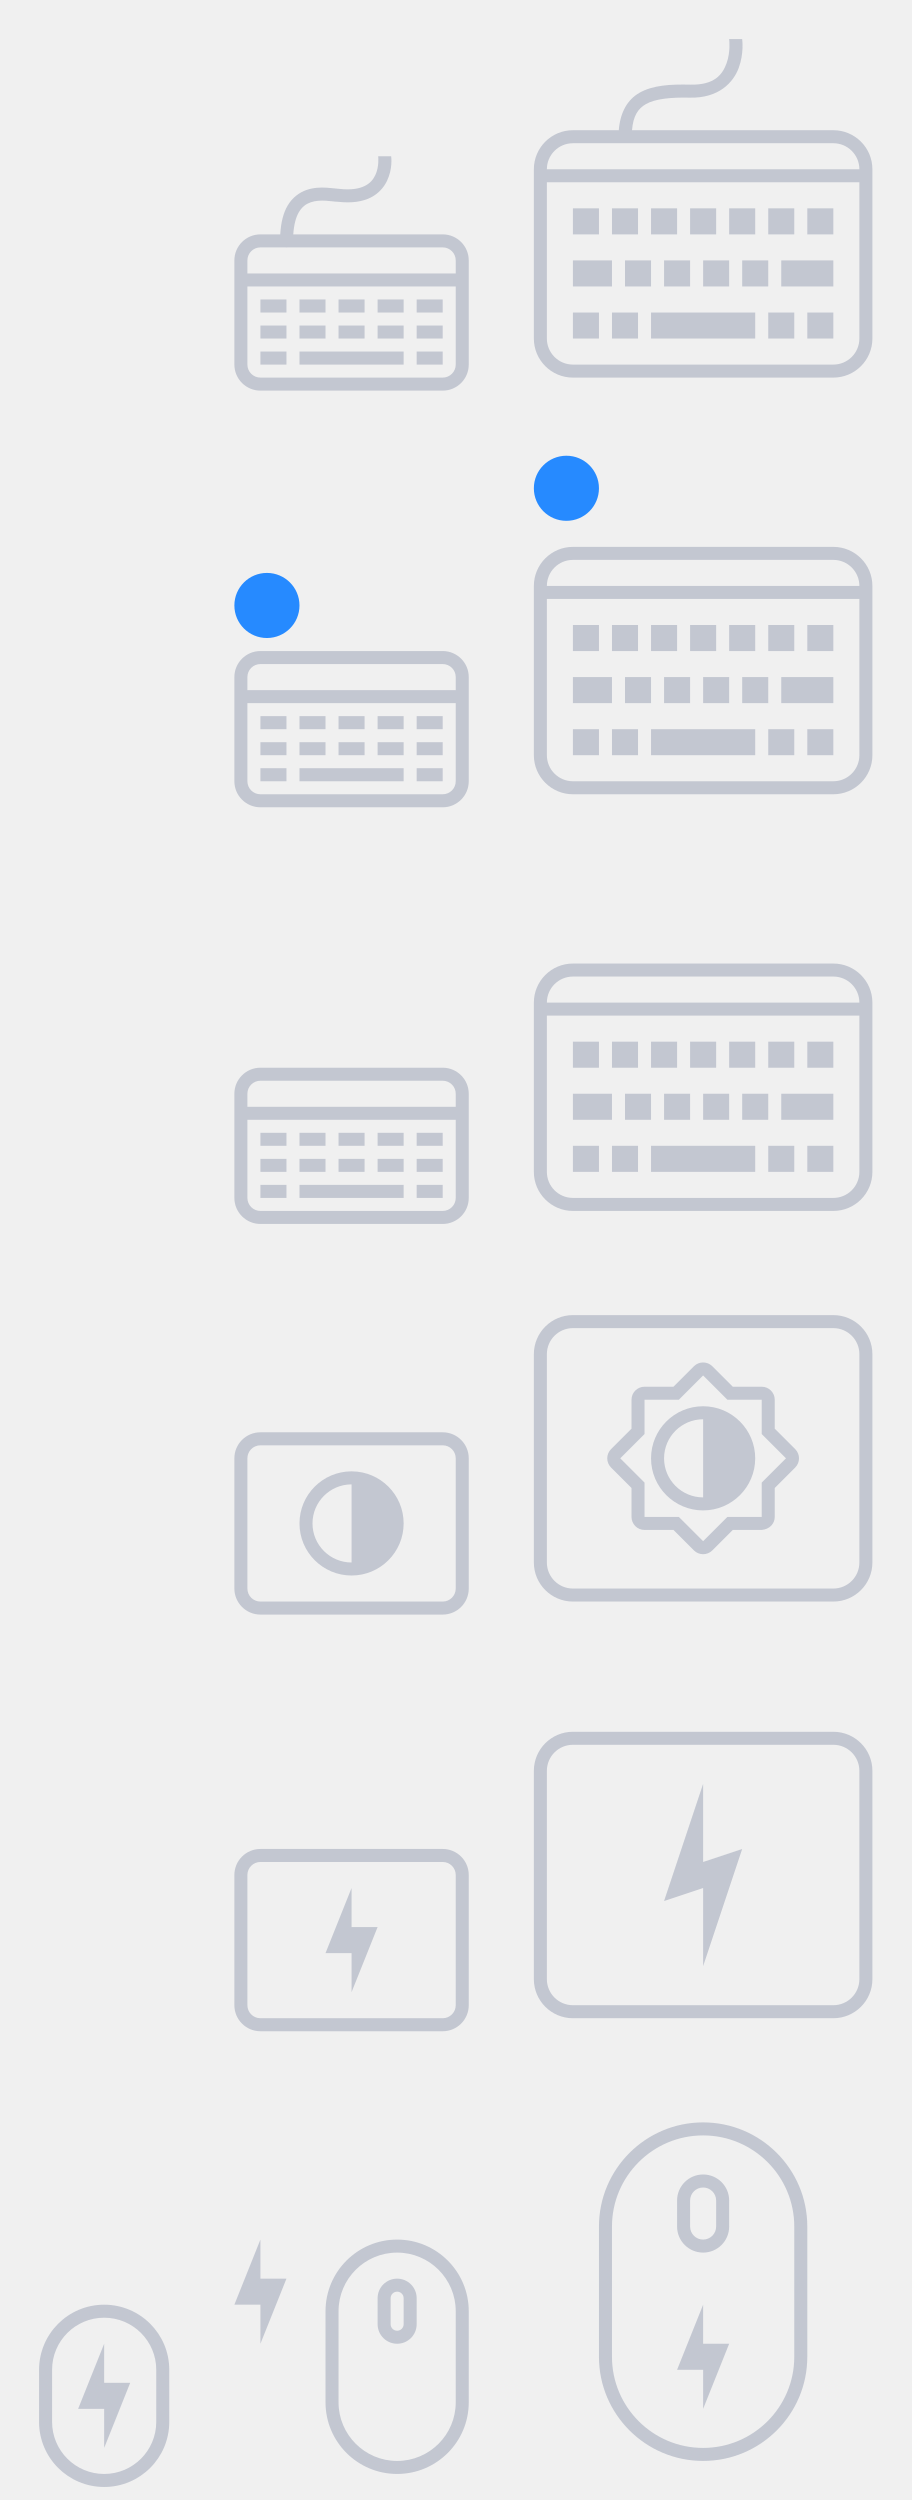
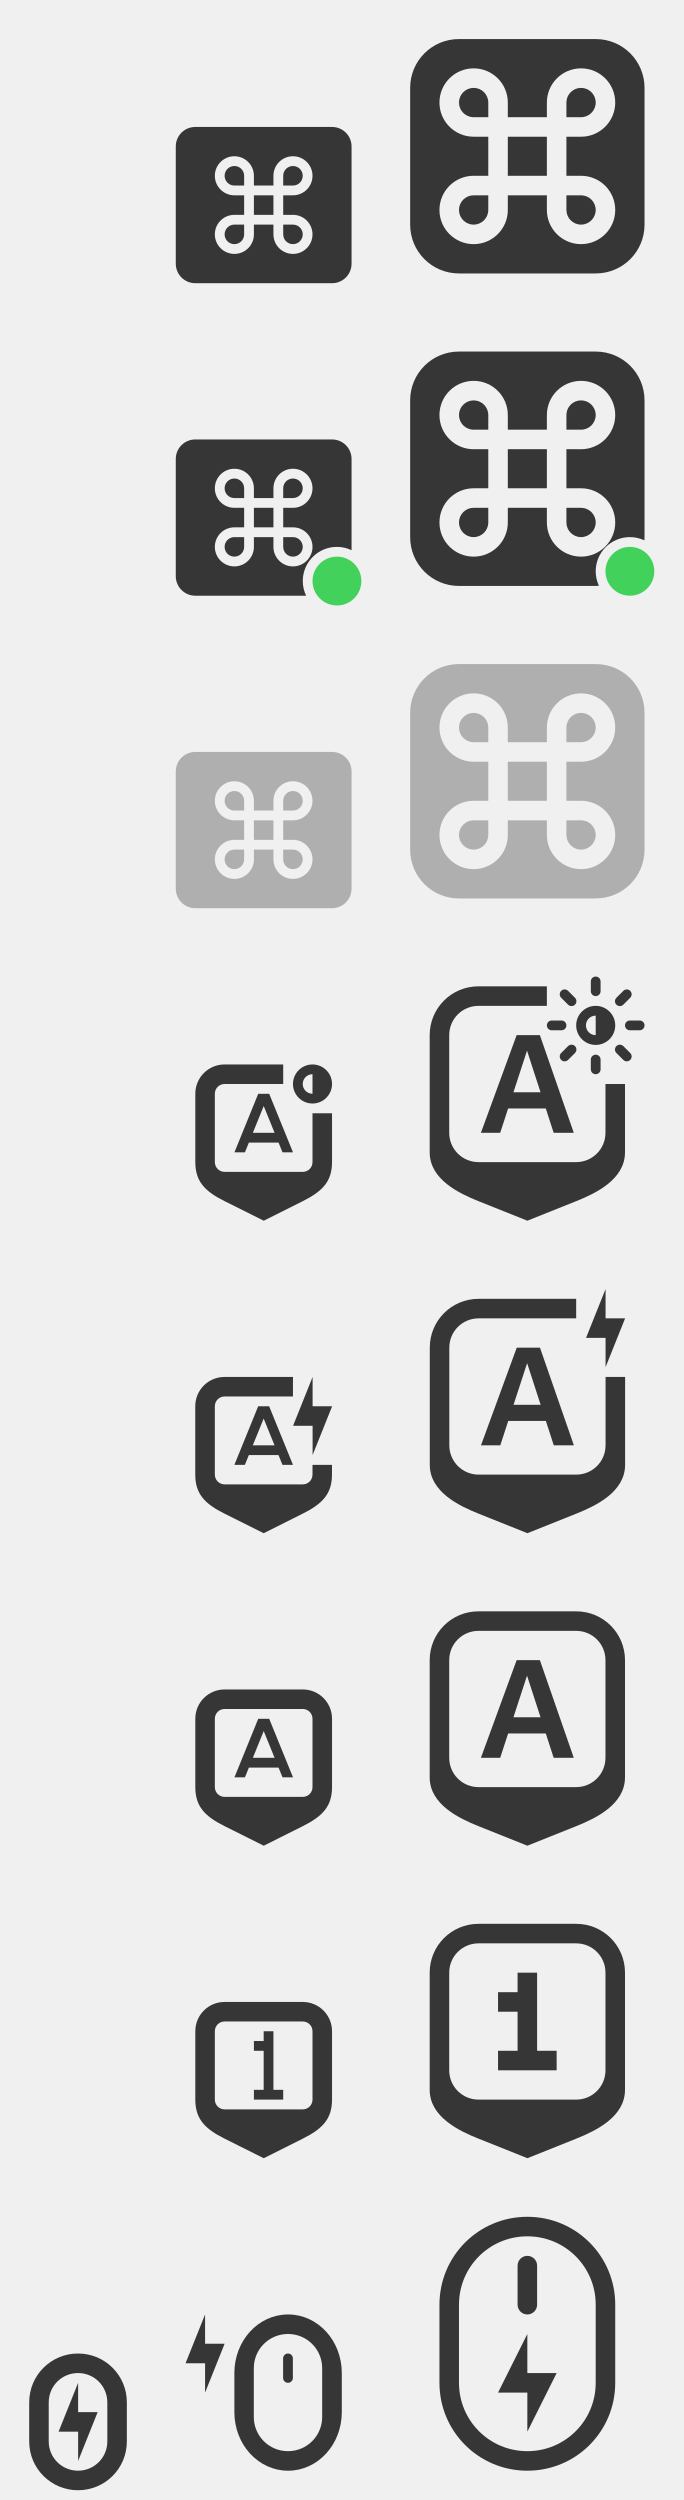
- <svg xmlns="http://www.w3.org/2000/svg" width="70" height="192" id="svg3869" version="1.1" viewBox="0 0 70 192">
-   <defs id="defs3871">
-     <style type="text/css" id="current-color-scheme">
-       .ColorScheme-Text {
-         color:#31363b;
+ <svg xmlns="http://www.w3.org/2000/svg" xmlns:xlink="http://www.w3.org/1999/xlink" width="70" height="256" version="1.1" viewBox="0 0 70 256" id="svg99">
+   <defs id="defs3">
+     <style id="current-color-scheme" type="text/css">.ColorScheme-Text {
+         color:#363636;
      }
      .ColorScheme-Background {
-         color:#eff0f1;
+         color:#efefef;
      }
      .ColorScheme-Highlight {
        color:#3daee9;
      }
      .ColorScheme-ViewText {
-         color:#31363b;
+         color:#363636;
      }
      .ColorScheme-ViewBackground {
        color:#fcfcfc;
      }
      .ColorScheme-ViewHover {
        color:#93cee9;
      }
      .ColorScheme-ViewFocus{
        color:#3daee9;
      }
      .ColorScheme-ButtonText {
-         color:#31363b;
+         color:#363636;
      }
      .ColorScheme-ButtonBackground {
-         color:#eff0f1;
+         color:#ffffff;
      }
      .ColorScheme-ButtonHover {
        color:#93cee9;
      }
      .ColorScheme-ButtonFocus{
        color:#3daee9;
-       }
-       </style>
+       }</style>
  </defs>
-   <g style="clip-rule:evenodd;fill-rule:evenodd;stroke-linejoin:round;stroke-miterlimit:1.414" id="input-keyboard-virtual-on" transform="translate(38,32.00001)">
-     <g id="g824">
-       <path d="M 26,29 H 6 C 4.344,29 3,27.656 3,26 V 13 c 0,-1.656 1.344,-3 3,-3 h 20 c 1.656,0 3,1.344 3,3 v 13 c 0,1.656 -1.344,3 -3,3 z M 28,14 H 4 v 12 c 0,1.104 0.896,2 2,2 h 20 c 1.104,0 2,-0.896 2,-2 z M 8,24 v 2 H 6 v -2 z m 3,0 v 2 H 9 v -2 z m 12,0 v 2 h -2 v -2 z m 3,0 v 2 h -2 v -2 z m -6,0 v 2 h -8 v -2 z m -8,-4 v 2 h -2 v -2 z m 3,0 v 2 h -2 v -2 z m 6,0 v 2 h -2 v -2 z m -3,0 v 2 h -2 v -2 z m -9,0 v 2 H 6 v -2 z m 17,0 v 2 H 22 V 20 Z M 11,16 v 2 H 9 v -2 z m 3,0 v 2 h -2 v -2 z m 3,0 v 2 h -2 v -2 z m 3,0 v 2 h -2 v -2 z m 3,0 v 2 h -2 v -2 z m 3,0 v 2 H 24 V 16 Z M 8,16 v 2 H 6 V 16 Z M 26,11 H 6 c -1.104,0 -2,0.896 -2,2 h 24 c 0,-1.104 -0.896,-2 -2,-2 z" id="path2" style="fill:#C3C7D1;fill-opacity:1" />
-       <circle cx="5.5" cy="5.5" r="2.5" style="fill:#268aff;fill-opacity:1" id="circle4" />
+   <use id="fcitx-vk-inactive" transform="translate(104,-6)" width="100%" height="100%" opacity=".5" xlink:href="#fcitx-kbd" />
+   <g id="22-22-input-keyboard" transform="translate(6,2)">
+     <path class="ColorScheme-Text" d="m 14,11 c -1.108,0 -2,0.892 -2,2 v 12 c 0,1.108 0.892,2 2,2 h 14 c 1.108,0 2,-0.892 2,-2 V 13 c 0,-1.108 -0.892,-2 -2,-2 z m 4,3 c 1.105,0 2,0.895 2,2 v 1 h 2 v -1 c 0,-1.105 0.895,-2 2,-2 1.105,0 2,0.895 2,2 0,1.105 -0.895,2 -2,2 h -1 v 2 h 1 c 1.105,2.5e-4 2,0.895 2,2 0,1.105 -0.895,2 -2,2 -1.105,0 -2,-0.895 -2,-2 v -1 h -2 v 1 c 0,1.105 -0.895,2 -2,2 -1.105,0 -2,-0.895 -2,-2 0,-1.105 0.895,-2 2,-2 h 1 v -2 h -1 c -1.105,0 -2,-0.895 -2,-2 0,-1.105 0.895,-2 2,-2 z m 0,1 c -0.552,0 -1,0.448 -1,1 0,0.552 0.448,1 1,1 h 1 v -1 c 0,-0.552 -0.448,-1 -1,-1 z m 6,0 c -0.552,0 -1,0.448 -1,1 v 1 h 1 c 0.552,0 1,-0.448 1,-1 0,-0.552 -0.448,-1 -1,-1 z m -4,3 v 2 h 2 v -2 z m -2,3 c -0.552,0 -1,0.448 -1,1 0,0.552 0.448,1 1,1 0.552,0 1,-0.448 1,-1 v -1 z m 5,0 v 1 c 0,0.552 0.448,1 1,1 0.552,0 1,-0.448 1,-1 0,-0.552 -0.448,-1 -1,-1 z" fill="currentColor" id="path65" />
+     <path d="M 10,8 H 32 V 30 H 10 Z" fill="none" id="path67" />
+   </g>
+   <g id="22-22-input-keyboard-virtual-on" transform="translate(5,3)">
+     <path class="ColorScheme-Text" d="m 15,42 c -1.108,0 -2,0.892 -2,2 v 12 c 0,1.108 0.892,2 2,2 h 11.346 a 3.5,3.5 0 0 1 -0.342,-1.5 3.5,3.5 0 0 1 3.5,-3.5 3.5,3.5 0 0 1 1.496,0.34 v -9.34 c 0,-1.108 -0.892,-2 -2,-2 z m 4,3 c 1.105,0 2,0.895 2,2 v 1 h 2 v -1 c 0,-1.105 0.895,-2 2,-2 1.105,0 2,0.895 2,2 0,1.105 -0.895,2 -2,2 h -1 v 2 h 1 c 1.105,2.5e-4 2,0.895 2,2 0,1.105 -0.895,2 -2,2 -1.105,0 -2,-0.895 -2,-2 v -1 h -2 v 1 c 0,1.105 -0.895,2 -2,2 -1.105,0 -2,-0.895 -2,-2 0,-1.105 0.895,-2 2,-2 h 1 v -2 h -1 c -1.105,0 -2,-0.895 -2,-2 0,-1.105 0.895,-2 2,-2 z m 0,1 c -0.552,0 -1,0.448 -1,1 0,0.552 0.448,1 1,1 h 1 v -1 c 0,-0.552 -0.448,-1 -1,-1 z m 6,0 c -0.552,0 -1,0.448 -1,1 v 1 h 1 c 0.552,0 1,-0.448 1,-1 0,-0.552 -0.448,-1 -1,-1 z m -4,3 v 2 h 2 v -2 z m -2,3 c -0.552,0 -1,0.448 -1,1 0,0.552 0.448,1 1,1 0.552,0 1,-0.448 1,-1 v -1 z m 5,0 v 1 c 0,0.552 0.448,1 1,1 0.552,0 1,-0.448 1,-1 0,-0.552 -0.448,-1 -1,-1 z" fill="currentColor" id="path70" />
+     <path d="M 11,39 H 33 V 61 H 11 Z" fill="none" id="path72" />
+     <path class="ColorScheme-PositiveText" d="m 29.503,54 a 2.5,2.5 0 0 0 -2.5,2.5 2.5,2.5 0 0 0 2.5,2.5 2.5,2.5 0 0 0 2.5,-2.5 2.5,2.5 0 0 0 -2.5,-2.5 z" fill="#42d15b" id="path74" />
+   </g>
+   <g id="22-22-input-keyboard-virtual-off" transform="translate(6,66)">
+     <path class="ColorScheme-Text" d="m 14,11 c -1.108,0 -2,0.892 -2,2 v 12 c 0,1.108 0.892,2 2,2 h 14 c 1.108,0 2,-0.892 2,-2 V 13 c 0,-1.108 -0.892,-2 -2,-2 z m 4,3 c 1.105,0 2,0.895 2,2 v 1 h 2 v -1 c 0,-1.105 0.895,-2 2,-2 1.105,0 2,0.895 2,2 0,1.105 -0.895,2 -2,2 h -1 v 2 h 1 c 1.105,2.5e-4 2,0.895 2,2 0,1.105 -0.895,2 -2,2 -1.105,0 -2,-0.895 -2,-2 v -1 h -2 v 1 c 0,1.105 -0.895,2 -2,2 -1.105,0 -2,-0.895 -2,-2 0,-1.105 0.895,-2 2,-2 h 1 v -2 h -1 c -1.105,0 -2,-0.895 -2,-2 0,-1.105 0.895,-2 2,-2 z m 0,1 c -0.552,0 -1,0.448 -1,1 0,0.552 0.448,1 1,1 h 1 v -1 c 0,-0.552 -0.448,-1 -1,-1 z m 6,0 c -0.552,0 -1,0.448 -1,1 v 1 h 1 c 0.552,0 1,-0.448 1,-1 0,-0.552 -0.448,-1 -1,-1 z m -4,3 v 2 h 2 v -2 z m -2,3 c -0.552,0 -1,0.448 -1,1 0,0.552 0.448,1 1,1 0.552,0 1,-0.448 1,-1 v -1 z m 5,0 v 1 c 0,0.552 0.448,1 1,1 0.552,0 1,-0.448 1,-1 0,-0.552 -0.448,-1 -1,-1 z" fill="currentColor" opacity="0.35" id="path77" />
+     <path d="M 10,8 H 32 V 30 H 10 Z" fill="none" id="path79" />
+   </g>
+   <g id="input-keyboard-virtual-on" transform="translate(1,-2)">
+     <rect x="37" y="34" width="32" height="32" fill="none" id="rect82" />
+     <path class="ColorScheme-Text" fill="currentColor" d="m 46,38 c -2.77,0 -5,2.23 -5,5 v 14 c 0,2.77 2.23,5 5,5 h 14 c 0.112,0 0.22,-0.009 0.33,-0.016 C 60.113,61.52 60,61.013 60,60.5 c 0,-1.933 1.567,-3.5 3.5,-3.5 0.513,-9.1e-5 1.02,0.113 1.484,0.33 0.007,-0.11 0.016,-0.218 0.016,-0.33 v -14 c 0,-2.77 -2.23,-5 -5,-5 h -14 z m 1.5,3 A 3.5,3.5 0 0 1 51,44.5 V 46 h 4 V 44.5 A 3.5,3.5 0 0 1 58.5,41 3.5,3.5 0 0 1 62,44.5 3.5,3.5 0 0 1 58.5,48 H 57 v 4 h 1.5 A 3.5,3.5 0 0 1 62,55.5 3.5,3.5 0 0 1 58.5,59 3.5,3.5 0 0 1 55,55.5 V 54 h -4 v 1.5 A 3.5,3.5 0 0 1 47.5,59 3.5,3.5 0 0 1 44,55.5 3.5,3.5 0 0 1 47.5,52 H 49 V 48 H 47.5 A 3.5,3.5 0 0 1 44,44.5 3.5,3.5 0 0 1 47.5,41 Z m 0,2 A 1.5,1.5 0 0 0 46,44.5 1.5,1.5 0 0 0 47.5,46 H 49 V 44.5 A 1.5,1.5 0 0 0 47.5,43 Z m 11,0 A 1.5,1.5 0 0 0 57,44.5 V 46 h 1.5 A 1.5,1.5 0 0 0 60,44.5 1.5,1.5 0 0 0 58.5,43 Z M 51,48 v 4 h 4 v -4 z m -3.5,6 A 1.5,1.5 0 0 0 46,55.5 1.5,1.5 0 0 0 47.5,57 1.5,1.5 0 0 0 49,55.5 V 54 Z m 9.5,0 v 1.5 A 1.5,1.5 0 0 0 58.5,57 1.5,1.5 0 0 0 60,55.5 1.5,1.5 0 0 0 58.5,54 Z" id="path84" />
+     <path d="M 63.5,58 A 2.5,2.5 0 0 0 61,60.5 2.5,2.5 0 0 0 63.5,63 2.5,2.5 0 0 0 66,60.5 2.5,2.5 0 0 0 63.5,58 Z" fill="#42d15b" id="path86" />
+   </g>
+   <g id="input-keyboard">
+     <rect x="38" y="-5.6172e-6" width="32" height="32" fill="none" id="rect89" />
+     <path class="ColorScheme-Text" fill="currentColor" d="m47 4c-2.77 0-5 2.23-5 5v14c0 2.77 2.23 5 5 5h14c2.77 0 5-2.23 5-5v-14c0-2.77-2.23-5-5-5h-14zm1.5 3a3.5 3.5 0 0 1 3.5 3.5v1.5h4v-1.5a3.5 3.5 0 0 1 3.5-3.5 3.5 3.5 0 0 1 3.5 3.5 3.5 3.5 0 0 1-3.5 3.5h-1.5v4h1.5a3.5 3.5 0 0 1 3.5 3.5 3.5 3.5 0 0 1-3.5 3.5 3.5 3.5 0 0 1-3.5-3.5v-1.5h-4v1.5a3.5 3.5 0 0 1-3.5 3.5 3.5 3.5 0 0 1-3.5-3.5 3.5 3.5 0 0 1 3.5-3.5h1.5v-4h-1.5a3.5 3.5 0 0 1-3.5-3.5 3.5 3.5 0 0 1 3.5-3.5zm0 2a1.5 1.5 0 0 0-1.5 1.5 1.5 1.5 0 0 0 1.5 1.5h1.5v-1.5a1.5 1.5 0 0 0-1.5-1.5zm11 0a1.5 1.5 0 0 0-1.5 1.5v1.5h1.5a1.5 1.5 0 0 0 1.5-1.5 1.5 1.5 0 0 0-1.5-1.5zm-7.5 5v4h4v-4h-4zm-3.5 6a1.5 1.5 0 0 0-1.5 1.5 1.5 1.5 0 0 0 1.5 1.5 1.5 1.5 0 0 0 1.5-1.5v-1.5h-1.5zm9.5 0v1.5a1.5 1.5 0 0 0 1.5 1.5 1.5 1.5 0 0 0 1.5-1.5 1.5 1.5 0 0 0-1.5-1.5h-1.5z" id="path91" />
+   </g>
+   <g id="input-keyboard-virtual-off" transform="translate(0,64)" opacity="0.35">
+     <rect x="38" y="-5.6171998e-06" width="32" height="32" fill="none" id="rect94" />
+     <path class="ColorScheme-Text" fill="currentColor" transform="translate(1,-66)" d="m 46,70 c -2.77,0 -5,2.23 -5,5 v 14 c 0,2.77 2.23,5 5,5 h 14 c 2.77,0 5,-2.23 5,-5 V 75 c 0,-2.77 -2.23,-5 -5,-5 z m 1.5,3 A 3.5,3.5 0 0 1 51,76.5 V 78 h 4 V 76.5 A 3.5,3.5 0 0 1 58.5,73 3.5,3.5 0 0 1 62,76.5 3.5,3.5 0 0 1 58.5,80 H 57 v 4 h 1.5 A 3.5,3.5 0 0 1 62,87.5 3.5,3.5 0 0 1 58.5,91 3.5,3.5 0 0 1 55,87.5 V 86 h -4 v 1.5 A 3.5,3.5 0 0 1 47.5,91 3.5,3.5 0 0 1 44,87.5 3.5,3.5 0 0 1 47.5,84 H 49 V 80 H 47.5 A 3.5,3.5 0 0 1 44,76.5 3.5,3.5 0 0 1 47.5,73 Z m 0,2 A 1.5,1.5 0 0 0 46,76.5 1.5,1.5 0 0 0 47.5,78 H 49 V 76.5 A 1.5,1.5 0 0 0 47.5,75 Z m 11,0 A 1.5,1.5 0 0 0 57,76.5 V 78 h 1.5 A 1.5,1.5 0 0 0 60,76.5 1.5,1.5 0 0 0 58.5,75 Z M 51,80 v 4 h 4 v -4 z m -3.5,6 A 1.5,1.5 0 0 0 46,87.5 1.5,1.5 0 0 0 47.5,89 1.5,1.5 0 0 0 49,87.5 V 86 Z m 9.5,0 v 1.5 A 1.5,1.5 0 0 0 58.5,89 1.5,1.5 0 0 0 60,87.5 1.5,1.5 0 0 0 58.5,86 Z" id="path96" />
+   </g>
+   <g id="22-22-input-mouse-battery" transform="translate(-310,-300.36)">
+     <rect x="326" y="534.36" width="22" height="22" ry="0" fill="none" id="rect5" />
+     <path id="path7" class="ColorScheme-Text" d="m 13.51,227 c -3.047,0 -5.5,2.676 -5.5,6 v 4 c 0,3.324 2.453,6 5.5,6 3.047,0 5.5,-2.676 5.5,-6 v -4 c 0,-3.324 -2.453,-6 -5.5,-6 z M 13.5,229 c 1.939,0 3.5,1.561 3.5,3.5 v 5 c 0,1.939 -1.561,3.5 -3.5,3.5 -1.939,0 -3.5,-1.561 -3.5,-3.5 v -5 c 0,-1.939 1.561,-3.5 3.5,-3.5 z" transform="translate(325.99,310.36)" fill="currentColor" />
+     <path class="ColorScheme-Text" d="m 331,537.36 -2,5 h 2 v 3 l 2,-5 h -2 z" fill="currentColor" id="path9" />
+     <rect id="rect5356" width="1" height="3" x="338.99" y="541.36" rx="0.5" ry="0.5" fill="currentColor" class="ColorScheme-Text" />
+   </g>
+   <g id="22-22-input-keyboard-battery" transform="translate(16,10)">
+     <rect x="0.01" y="128" width="22" height="22" ry="0" fill="none" id="rect12" />
+     <path id="path14" class="ColorScheme-Text" d="m 6.994,131 c -1.662,0 -3,1.338 -3,3 v 7 c 0,2 1,3 3,4 L 11,147.002 14.994,145 c 1.996,-1 3,-2 3,-4 v -1 H 16 v 1 c 0,0.554 -0.446,1 -1,1 H 7 c -0.554,0 -1,-0.446 -1,-1 v -7 c 0,-0.554 0.446,-1 1,-1 h 7 v -2 z" fill="currentColor" />
+     <path id="path3873" class="ColorScheme-Text" d="m 16.01,131 -2,5 h 2 v 3 l 2,-5 h -2 z m -5.572,3.002 -2.438,6 h 1.074 l 0.406,-1 h 3.039 l 0.406,1 H 14 V 140 l -2.439,-5.998 h -0.537 l -0.023,0.01 -0.023,-0.01 z m 0.562,1.258 1.113,2.742 H 9.887 Z" fill="currentColor" />
+   </g>
+   <g id="input-keyboard-battery" transform="translate(16,10)">
+     <rect x="22.01" y="118" width="32" height="32" ry="0" fill="none" id="rect22" />
+     <path id="path24" class="ColorScheme-Text" d="m 33.01,123 c -2.77,0 -5,2.23 -5,5 v 12 c 0,2.77 3,4.2 5,5 l 5,2 5,-2 c 2,-0.8 5,-2.23 5,-5 v -9 h -2 v 7 c 0,1.662 -1.338,3 -3,3 h -10 c -1.662,0 -3,-1.338 -3,-3 v -10 c 0,-1.662 1.338,-3 3,-3 H 43 v -2 z" fill="currentColor" />
+     <path id="path2237" class="ColorScheme-Text" d="m 46.01,122 -2,5 h 2 v 3 l 2,-5 h -2 z m -9.096,6 -3.66,10 h 1.975 l 0.814,-2.494 h 3.855 L 40.705,138 h 2.061 l -3.473,-10 z m 1.064,1.586 1.383,4.264 h -2.775 z" fill="currentColor" />
+   </g>
+   <g id="22-22-input-caps-on" transform="translate(16,10)">
+     <rect x="0.005" y="160.002" width="22" height="22" fill="none" id="rect39" />
+     <path id="path41" class="ColorScheme-Text" d="m 7,163 c -1.662,0 -3,1.338 -3,3 v 7 c 0,2 1,3 3,4 l 4.006,2.002 L 15,177 c 1.996,-1 3,-2 3,-4 v -7 c 0,-1.662 -1.338,-3 -3,-3 z m 0,2 h 8 c 0.554,0 1,0.446 1,1 v 7 c 0,0.554 -0.446,1 -1,1 H 7 c -0.554,0 -1,-0.446 -1,-1 v -7 c 0,-0.554 0.446,-1 1,-1 z" fill="currentColor" />
+     <path id="path3174" class="ColorScheme-Text" d="m 10.443,166.002 -2.437,6 h 1.074 l 0.406,-1 h 3.039 l 0.406,1 h 1.074 l -2.439,-6 h -0.537 l -0.023,0.01 -0.023,-0.01 z m 0.562,1.258 1.113,2.742 H 9.893 Z" fill="currentColor" />
+   </g>
+   <g id="input-caps-on" transform="translate(16,10)">
+     <rect x="22.005" y="150.004" width="32" height="32" fill="none" id="rect49" />
+     <path id="path51" class="ColorScheme-Text" d="m 33,155 c -2.77,0 -5,2.23 -5,5 v 12 c 0,2.77 3,4.2 5,5 l 5,2 5,-2 c 2,-0.8 5,-2.23 5,-5 v -12 c 0,-2.77 -2.23,-5 -5,-5 z m 0,2 h 10 c 1.662,0 3,1.338 3,3 v 10 c 0,1.662 -1.338,3 -3,3 H 33 c -1.662,0 -3,-1.338 -3,-3 v -10 c 0,-1.662 1.338,-3 3,-3 z" fill="currentColor" />
+     <path id="path2433" class="ColorScheme-Text" d="m 36.904,160 -3.66,10 h 1.975 l 0.814,-2.494 h 3.855 L 40.695,170 h 2.061 l -3.473,-10 z m 1.064,1.586 1.383,4.264 h -2.775 z" fill="currentColor" />
+   </g>
+   <g id="22-22-input-keyboard-brightness" transform="translate(84,8)">
+     <rect x="-67.995" y="98.002" width="22" height="22" fill="none" id="rect12358" />
+     <path id="path12360" class="ColorScheme-Text" d="m 7,99 c -1.662,0 -3,1.338 -3,3 v 7 c 0,2 1,3 3,4 l 4.006,2.002 L 15,113 c 1.996,-1 3,-2 3,-4 v -5 h -2 v 5 c 0,0.554 -0.446,1 -1,1 H 7 c -0.554,0 -1,-0.446 -1,-1 v -7 c 0,-0.554 0.446,-1 1,-1 h 6 v -2 z" transform="translate(-68,2)" fill="currentColor" />
+     <path id="path1380" class="ColorScheme-Text" d="m -52,101 c -1.105,0 -2,0.895 -2,2 0,1.105 0.895,2 2,2 1.105,0 2,-0.895 2,-2 0,-1.105 -0.895,-2 -2,-2 z m 0,1 v 2 c -0.552,0 -1,-0.448 -1,-1 0,-0.552 0.448,-1 1,-1 z m -5.557,2.002 -2.438,6 h 1.074 l 0.406,-1 h 3.039 l 0.406,1 h 1.074 l -2.439,-6 h -0.537 l -0.023,0.01 -0.023,-0.01 z m 0.562,1.258 1.113,2.742 h -2.227 z" fill="currentColor" />
+   </g>
+   <g id="input-keyboard-brightness" transform="translate(84,8)">
+     <rect x="-45.995" y="88.004" width="32" height="32" fill="none" id="rect12364" />
+     <path id="path12366" class="ColorScheme-Text" d="m -35,93 c -2.77,0 -5,2.23 -5,5 v 12 c 0,2.77 3,4.2 5,5 l 5,2 5,-2 c 2,-0.8 5,-2.23 5,-5 v -7 h -2 v 5 c 0,1.662 -1.338,3 -3,3 h -10 c -1.662,0 -3,-1.338 -3,-3 V 98 c 0,-1.662 1.338,-3 3,-3 h 7 v -2 z" fill="currentColor" />
+     <path id="path2118" class="ColorScheme-Text" d="m -23,92 c -0.277,0 -0.5,0.223 -0.5,0.5 v 1 c 0,0.277 0.223,0.5 0.5,0.5 0.277,0 0.5,-0.223 0.5,-0.5 v -1 c 0,-0.277 -0.223,-0.5 -0.5,-0.5 z m -3.182,1.318 c -0.128,0 -0.256,0.049 -0.354,0.146 -0.196,0.196 -0.196,0.511 0,0.707 l 0.707,0.707 c 0.196,0.196 0.511,0.196 0.707,0 0.196,-0.196 0.196,-0.511 0,-0.707 l -0.707,-0.707 c -0.098,-0.098 -0.226,-0.146 -0.354,-0.146 z m 6.363,0 c -0.128,0 -0.256,0.049 -0.354,0.146 l -0.707,0.707 c -0.196,0.196 -0.196,0.511 0,0.707 0.196,0.196 0.511,0.196 0.707,0 l 0.707,-0.707 c 0.196,-0.196 0.196,-0.511 0,-0.707 -0.098,-0.098 -0.226,-0.146 -0.354,-0.146 z M -23,95 c -1.105,0 -2,0.895 -2,2 0,1.105 0.895,2 2,2 1.105,0 2,-0.895 2,-2 0,-1.105 -0.895,-2 -2,-2 z m 0,1 v 2 c -0.552,0 -1,-0.448 -1,-1 0,-0.552 0.448,-1 1,-1 z m -4.5,0.5 c -0.277,0 -0.5,0.223 -0.5,0.5 0,0.277 0.223,0.5 0.5,0.5 h 1 c 0.277,0 0.5,-0.223 0.5,-0.5 0,-0.277 -0.223,-0.5 -0.5,-0.5 z m 8,0 c -0.277,0 -0.5,0.223 -0.5,0.5 0,0.277 0.223,0.5 0.5,0.5 h 1 c 0.277,0 0.5,-0.223 0.5,-0.5 0,-0.277 -0.223,-0.5 -0.5,-0.5 z m -11.596,1.5 -3.66,10 h 1.975 l 0.814,-2.494 h 3.855 L -27.305,108 h 2.061 l -3.473,-10 z m 5.621,0.975 c -0.128,0 -0.256,0.049 -0.354,0.146 l -0.707,0.707 c -0.196,0.196 -0.196,0.511 0,0.707 0.196,0.196 0.511,0.196 0.707,0 l 0.707,-0.707 c 0.196,-0.196 0.196,-0.511 0,-0.707 -0.098,-0.098 -0.226,-0.146 -0.354,-0.146 z m 4.949,0 c -0.128,0 -0.256,0.049 -0.354,0.146 -0.196,0.196 -0.196,0.511 0,0.707 l 0.707,0.707 c 0.196,0.196 0.511,0.196 0.707,0 0.196,-0.196 0.196,-0.511 0,-0.707 l -0.707,-0.707 c -0.098,-0.098 -0.226,-0.146 -0.354,-0.146 z m -9.506,0.611 1.383,4.264 h -2.775 z M -23,100 c -0.277,0 -0.5,0.223 -0.5,0.5 v 1 c 0,0.277 0.223,0.5 0.5,0.5 0.277,0 0.5,-0.223 0.5,-0.5 v -1 c 0,-0.277 -0.223,-0.5 -0.5,-0.5 z" fill="currentColor" />
+   </g>
+   <g id="22-22-input-num-on" transform="translate(16,10)">
+     <rect x="0.005" y="192.002" width="22" height="22" fill="none" id="rect13381" />
+     <path id="path13383" class="ColorScheme-Text" d="m 7,195 c -1.662,0 -3,1.338 -3,3 v 7 c 0,2 1,3 3,4 l 4.006,2.002 L 15,209 c 1.996,-1 3,-2 3,-4 v -7 c 0,-1.662 -1.338,-3 -3,-3 z m 0,2 h 8 c 0.554,0 1,0.446 1,1 v 7 c 0,0.554 -0.446,1 -1,1 H 7 c -0.554,0 -1,-0.446 -1,-1 v -7 c 0,-0.554 0.446,-1 1,-1 z" fill="currentColor" />
+     <path class="ColorScheme-Text" d="m 11,198 v 1 h -1 v 1 h 1 v 4 h -1 v 1 h 3 v -1 h -1 v -6 z" fill="currentColor" id="path13395" />
+   </g>
+   <g id="input-num-on" transform="translate(16,10)">
+     <rect x="22.005" y="182.004" width="32" height="32" fill="none" id="rect13387" />
+     <path id="path13389" class="ColorScheme-Text" d="m 33,187 c -2.77,0 -5,2.23 -5,5 v 12 c 0,2.77 3,4.2 5,5 l 5,2 5,-2 c 2,-0.8 5,-2.23 5,-5 v -12 c 0,-2.77 -2.23,-5 -5,-5 z m 0,2 h 10 c 1.662,0 3,1.338 3,3 v 10 c 0,1.662 -1.338,3 -3,3 H 33 c -1.662,0 -3,-1.338 -3,-3 v -10 c 0,-1.662 1.338,-3 3,-3 z" fill="currentColor" />
+     <path class="ColorScheme-Text" d="m 37,192 v 2 h -2 v 2 h 2 v 4 h -2 v 2 h 6 v -2 h -2 v -8 z" fill="currentColor" id="path13401" />
+   </g>
+   <g id="16-16-input-mouse-battery" transform="translate(15.99,10)">
+     <path class="ColorScheme-Text" d="m -7.99,234 -2,5 h 2 v 3 l 2,-5 h -2 z" fill="currentColor" id="path34" />
+     <rect x="-15.99" y="230" width="16" height="16" fill="none" id="rect36" />
+     <path id="rect5515" d="m -8,231 c -2.77,0 -5,2.23 -5,5 v 4 c 0,2.77 2.23,5 5,5 2.77,0 5,-2.23 5,-5 v -4 c 0,-2.77 -2.23,-5 -5,-5 z m 0,2 c 1.662,0 3,1.338 3,3 v 4 c 0,1.662 -1.338,3 -3,3 -1.662,0 -3,-1.338 -3,-3 v -4 c 0,-1.662 1.338,-3 3,-3 z" class="ColorScheme-Text" fill="currentColor" />
+   </g>
+   <g id="input-mouse-battery" transform="translate(13,10)">
+     <g id="g6641" transform="translate(-2,-10)">
+       <rect x="27" y="224" width="32" height="32" ry="0" fill="none" id="rect369" />
    </g>
-     <rect y="0" x="0" height="32" width="32" id="rect826" style="fill:#ffffff;fill-opacity:0;stroke-width:0.96" />
-   </g>
-   <g style="clip-rule:evenodd;fill-rule:evenodd;stroke-linejoin:round;stroke-miterlimit:1.414" id="input-keyboard-virtual-off" transform="translate(38,64.00002)">
-     <g id="g824-9">
-       <path d="M 26,29 H 6 C 4.344,29 3,27.656 3,26 V 13 c 0,-1.656 1.344,-3 3,-3 h 20 c 1.656,0 3,1.344 3,3 v 13 c 0,1.656 -1.344,3 -3,3 z M 28,14 H 4 v 12 c 0,1.104 0.896,2 2,2 h 20 c 1.104,0 2,-0.896 2,-2 z M 8,24 v 2 H 6 v -2 z m 3,0 v 2 H 9 v -2 z m 12,0 v 2 h -2 v -2 z m 3,0 v 2 h -2 v -2 z m -6,0 v 2 h -8 v -2 z m -8,-4 v 2 h -2 v -2 z m 3,0 v 2 h -2 v -2 z m 6,0 v 2 h -2 v -2 z m -3,0 v 2 h -2 v -2 z m -9,0 v 2 H 6 v -2 z m 17,0 v 2 H 22 V 20 Z M 11,16 v 2 H 9 v -2 z m 3,0 v 2 h -2 v -2 z m 3,0 v 2 h -2 v -2 z m 3,0 v 2 h -2 v -2 z m 3,0 v 2 h -2 v -2 z m 3,0 v 2 H 24 V 16 Z M 8,16 v 2 H 6 V 16 Z M 26,11 H 6 c -1.104,0 -2,0.896 -2,2 h 24 c 0,-1.104 -0.896,-2 -2,-2 z" id="path2-7" style="fill:#C3C7D1;fill-opacity:1" />
-     </g>
-     <rect y="0" x="0" height="32" width="32" id="rect826-0" style="fill:#ffffff;fill-opacity:0;stroke-width:0.96" />
-   </g>
-   <g style="clip-rule:evenodd;fill-rule:evenodd;stroke-linecap:square;stroke-linejoin:round;stroke-miterlimit:1.5" id="input-keyboard" transform="translate(38)">
-     <path id="path2-9" d="m 17.994,3 0.01,0.066 c 0,0 0.113,0.925 -0.205,1.797 C 17.481,5.735 16.867,6.542 15.012,6.5 13.466,6.465 12.138,6.542 11.113,7.125 10.196,7.647 9.632,8.613 9.523,10 H 6 c -1.656,0 -3,1.344 -3,3 v 13 c 0,1.656 1.344,3 3,3 h 20 c 1.656,0 3,-1.344 3,-3 V 13 c 0,-1.656 -1.344,-3 -3,-3 H 10.539 C 10.627,8.918 10.986,8.348 11.607,7.994 12.324,7.587 13.498,7.467 14.988,7.5 c 2.191,0.049 3.33,-1.144 3.75,-2.295 C 19.138,4.109 19.011,3.098 18.998,3 Z M 6,11 h 3.5 1 15.5 c 1.104,0 2,0.896 2,2 H 4 c 0,-1.104 0.896,-2 2,-2 z m -2,3 h 24 v 12 c 0,1.104 -0.896,2 -2,2 H 6 C 4.896,28 4,27.104 4,26 Z m 2,2 v 2 h 2 v -2 z m 3,0 v 2 h 2 v -2 z m 3,0 v 2 h 2 v -2 z m 3,0 v 2 h 2 v -2 z m 3,0 v 2 h 2 v -2 z m 3,0 v 2 h 2 v -2 z m 3,0 v 2 h 2 V 16 Z M 6,20 v 2 h 3 v -2 z m 4,0 v 2 h 2 v -2 z m 3,0 v 2 h 2 v -2 z m 3,0 v 2 h 2 v -2 z m 3,0 v 2 h 2 v -2 z m 3,0 v 2 h 4 V 20 Z M 6,24 v 2 h 2 v -2 z m 3,0 v 2 h 2 v -2 z m 3,0 v 2 h 8 v -2 z m 9,0 v 2 h 2 v -2 z m 3,0 v 2 h 2 v -2 z" style="fill:#C3C7D1;fill-opacity:1" />
-     <rect y="0" x="0" height="32" width="32" id="rect835" style="fill:#ffffff;fill-opacity:0" />
-   </g>
-   <g style="clip-rule:evenodd;fill-rule:evenodd;stroke-linejoin:round;stroke-miterlimit:1.414" id="22-22-input-keyboard-virtual-on" transform="translate(16,42.00001)">
-     <g id="g824-5">
-       <circle cx="4.5" cy="4.5" r="2.5" style="fill:#268aff;fill-opacity:1" id="circle2" />
-       <path d="M 18,20 H 4 C 2.896,20 2,19.104 2,18 V 10 C 2,8.896 2.896,8 4,8 h 14 c 1.104,0 2,0.896 2,2 v 8 c 0,1.104 -0.896,2 -2,2 z m 1,-8 H 3 v 6 c 0,0.552 0.448,1 1,1 h 14 c 0.552,0 1,-0.448 1,-1 z M 6,17 v 1 H 4 v -1 z m 12,0 v 1 h -2 v -1 z m -3,0 v 1 H 7 V 17 Z M 6,15 v 1 H 4 v -1 z m 3,0 v 1 H 7 v -1 z m 3,0 v 1 h -2 v -1 z m 3,0 v 1 h -2 v -1 z m 3,0 v 1 H 16 V 15 Z M 6,13 v 1 H 4 v -1 z m 3,0 v 1 H 7 v -1 z m 3,0 v 1 h -2 v -1 z m 3,0 v 1 h -2 v -1 z m 3,0 v 1 H 16 V 13 Z M 18,9 H 4 C 3.448,9 3,9.448 3,10 v 1 H 19 V 10 C 19,9.448 18.552,9 18,9 Z" style="fill:#C3C7D1;fill-opacity:1" id="path4" />
-     </g>
-     <rect y="0" x="0" height="22" width="22" id="rect826-04" style="fill:#ffffff;fill-opacity:0;stroke-width:0.999" />
-   </g>
-   <g style="clip-rule:evenodd;fill-rule:evenodd;stroke-linejoin:round;stroke-miterlimit:1.414" id="22-22-input-keyboard-virtual-off" transform="translate(16,74.00002)">
-     <g id="g824-5-3">
-       <path d="M 18,20 H 4 C 2.896,20 2,19.104 2,18 V 10 C 2,8.896 2.896,8 4,8 h 14 c 1.104,0 2,0.896 2,2 v 8 c 0,1.104 -0.896,2 -2,2 z m 1,-8 H 3 v 6 c 0,0.552 0.448,1 1,1 h 14 c 0.552,0 1,-0.448 1,-1 z M 6,17 v 1 H 4 v -1 z m 12,0 v 1 h -2 v -1 z m -3,0 v 1 H 7 V 17 Z M 6,15 v 1 H 4 v -1 z m 3,0 v 1 H 7 v -1 z m 3,0 v 1 h -2 v -1 z m 3,0 v 1 h -2 v -1 z m 3,0 v 1 H 16 V 15 Z M 6,13 v 1 H 4 v -1 z m 3,0 v 1 H 7 v -1 z m 3,0 v 1 h -2 v -1 z m 3,0 v 1 h -2 v -1 z m 3,0 v 1 H 16 V 13 Z M 18,9 H 4 C 3.448,9 3,9.448 3,10 v 1 H 19 V 10 C 19,9.448 18.552,9 18,9 Z" style="fill:#C3C7D1;fill-opacity:1" id="path4-1" />
-     </g>
-     <rect y="0" x="0" height="22" width="22" id="rect826-04-5" style="fill:#ffffff;fill-opacity:0;stroke-width:0.999" />
-   </g>
-   <g style="clip-rule:evenodd;fill-rule:evenodd;stroke-linecap:round;stroke-linejoin:round;stroke-miterlimit:1.5" id="22-22-input-keyboard" transform="translate(16,10.00001)">
-     <path id="path2-1" d="m 13.043,2 a 0.5,0.5 0 0 0 0.006,0.064 c 0,0 0.081,0.745 -0.229,1.393 -0.155,0.324 -0.389,0.616 -0.803,0.822 -0.414,0.207 -1.031,0.332 -1.961,0.225 A 0.5,0.5 0 0 0 10,4.5 C 9.91,4.5 9.518,4.439 9.072,4.414 8.626,4.389 8.085,4.401 7.541,4.59 6.997,4.778 6.455,5.162 6.082,5.803 5.765,6.347 5.576,7.072 5.523,8 H 4 C 2.896,8 2,8.896 2,10 v 8 c 0,1.104 0.896,2 2,2 h 14 c 1.104,0 2,-0.896 2,-2 V 10 C 20,8.896 19.104,8 18,8 H 6.523 C 6.575,7.22 6.736,6.67 6.947,6.307 7.202,5.869 7.511,5.659 7.869,5.535 8.227,5.411 8.638,5.393 9.016,5.414 9.373,5.434 9.661,5.49 9.947,5.496 11.015,5.619 11.84,5.486 12.465,5.174 13.09,4.861 13.491,4.372 13.723,3.889 14.161,2.972 14.054,2.096 14.041,2 Z M 4,9 H 5.92 A 0.5,0.5 0 0 0 6.082,9 H 18 c 0.552,0 1,0.448 1,1 v 1 H 3 V 10 C 3,9.448 3.448,9 4,9 Z m -1,3 h 16 v 6 c 0,0.552 -0.448,1 -1,1 H 4 C 3.448,19 3,18.552 3,18 Z m 1,1 v 1 h 2 v -1 z m 3,0 v 1 h 2 v -1 z m 3,0 v 1 h 2 v -1 z m 3,0 v 1 h 2 v -1 z m 3,0 v 1 h 2 V 13 Z M 4,15 v 1 h 2 v -1 z m 3,0 v 1 h 2 v -1 z m 3,0 v 1 h 2 v -1 z m 3,0 v 1 h 2 v -1 z m 3,0 v 1 h 2 V 15 Z M 4,17 v 1 h 2 v -1 z m 3,0 v 1 h 8 v -1 z m 9,0 v 1 h 2 v -1 z" style="fill:#C3C7D1" />
-     <rect y="0" x="0" height="22" width="22" id="rect830" style="fill:#ffffff;fill-opacity:0" />
-   </g>
-   <g style="clip-rule:evenodd;fill-rule:evenodd;stroke-linejoin:round;stroke-miterlimit:1.414" id="22-22-input-keyboard-brightness" transform="translate(16,106)">
-     <path id="path2-6" style="fill:#C3C7D1" d="m 18,4 c 1.104,0 2,0.896 2,2 v 10 c 0,1.104 -0.896,2 -2,2 H 4 C 2.896,18 2,17.104 2,16 V 6 C 2,4.896 2.896,4 4,4 Z m 0,1 H 4 C 3.448,5 3,5.448 3,6 v 10 c 0,0.552 0.448,1 1,1 h 14 c 0.552,0 1,-0.448 1,-1 V 6 C 19,5.448 18.552,5 18,5 Z" />
-     <path id="path4-7" style="fill:#C3C7D1" d="M 11.026,7 C 13.222,7.014 15,8.801 15,11 15,13.208 13.208,15 11,15 8.792,15 7,13.208 7,11 7,8.801 8.778,7.014 10.974,7 H 11 Z M 10.981,8 C 9.334,8.011 8,9.351 8,11 c 0,1.656 1.344,3 3,3 V 8 Z" />
-     <rect y="0" x="0" height="22" width="22" id="rect822" style="fill:#ffffff;fill-opacity:0;stroke-width:1.017" />
-   </g>
-   <g style="clip-rule:evenodd;fill-rule:evenodd;stroke-linejoin:round;stroke-miterlimit:1.414" id="input-keyboard-brightness" transform="translate(38,96.00002)">
-     <path id="path2-24" style="fill:#C3C7D1" d="M 26,27 H 6 C 4.344,27 3,25.656 3,24 V 8 C 3,6.344 4.344,5 6,5 h 20 c 1.656,0 3,1.344 3,3 v 16 c 0,1.656 -1.344,3 -3,3 z M 26,6 H 6 C 4.896,6 4,6.896 4,8 v 16 c 0,1.104 0.896,2 2,2 h 20 c 1.104,0 2,-0.896 2,-2 V 8 C 28,6.896 27.104,6 26,6 Z M 13.722,21.5 H 11.5 c -0.552,0 -1,-0.448 -1,-1 V 18.278 L 8.929,16.707 c -0.39,-0.39 -0.39,-1.024 0,-1.414 L 10.5,13.722 V 11.5 c 0,-0.552 0.448,-1 1,-1 h 2.222 l 1.571,-1.571 c 0.39,-0.39 1.024,-0.39 1.414,0 L 18.278,10.5 H 20.5 c 0.552,0 1,0.448 1,1 v 2.222 l 1.571,1.571 c 0.39,0.39 0.39,1.024 0,1.414 L 21.5,18.278 V 20.5 c 0,0.519 -0.396,0.946 -1,1 h -2.222 l -1.571,1.571 c -0.39,0.39 -1.024,0.39 -1.414,0 L 13.722,21.5 12.96,20.738 Z m 0.414,-1 1.864,1.864 0.864,-0.864 1,-1 H 20.5 v -2.636 l 1,-1 L 22.364,16 21.5,15.136 l -1,-1 V 11.5 h -2.636 l -1,-1 L 16,9.636 15.136,10.5 l -1,1 H 12.722 11.5 v 2.636 l -1,1 L 9.636,16 11.5,17.864 v 1.414 L 10.722,18.5 11.5,19.278 V 20.5 Z M 16,12 c 2.208,0 4,1.792 4,4 0,2.208 -1.792,4 -4,4 -2.208,0 -4,-1.792 -4,-4 0,-2.208 1.792,-4 4,-4 z m 0,1 c -1.656,0 -3,1.344 -3,3 0,1.656 1.344,3 3,3 z" />
-     <rect y="0" x="0" height="32" width="32" id="rect817-6" style="fill:#ffffff;fill-opacity:0;stroke-width:0.926" />
-   </g>
-   <g style="clip-rule:evenodd;fill-rule:evenodd;stroke-linejoin:round;stroke-miterlimit:1.414" id="input-keyboard-battery" transform="translate(38,128)">
-     <path id="path2-14" style="fill:#C3C7D1" d="M 26,27 H 6 C 4.344,27 3,25.656 3,24 V 8 C 3,6.344 4.344,5 6,5 h 20 c 1.656,0 3,1.344 3,3 v 16 c 0,1.656 -1.344,3 -3,3 z M 26,6 H 6 C 4.896,6 4,6.896 4,8 v 16 c 0,1.104 0.896,2 2,2 h 20 c 1.104,0 2,-0.896 2,-2 V 8 C 28,6.896 27.104,6 26,6 Z m -10,9 3,-1 -3,9 v -6 l -3,1 3,-9 z" />
-     <rect y="0" x="0" height="32" width="32" id="rect817" style="fill:#ffffff;fill-opacity:0;stroke-width:1.047" />
-   </g>
-   <g style="clip-rule:evenodd;fill-rule:evenodd;stroke-linejoin:round;stroke-miterlimit:1.414" id="22-22-input-keyboard-battery" transform="translate(16,138)">
-     <path id="path2-2" style="fill:#C3C7D1" d="M 18,18 H 4 C 2.896,18 2,17.104 2,16 V 6 C 2,4.896 2.896,4 4,4 h 14 c 1.104,0 2,0.896 2,2 v 10 c 0,1.104 -0.896,2 -2,2 z M 18,5 H 4 C 3.448,5 3,5.448 3,6 v 10 c 0,0.552 0.448,1 1,1 h 14 c 0.552,0 1,-0.448 1,-1 V 6 C 19,5.448 18.552,5 18,5 Z m -9,7 2,-5 v 3 h 2 l -2,5 v -3 z" />
-     <rect y="0" x="0" height="22" width="22" id="rect817-3" style="fill:#ffffff;fill-opacity:0;stroke-width:0.851" />
-   </g>
-   <g style="clip-rule:evenodd;fill-rule:evenodd;stroke-linejoin:round;stroke-miterlimit:1.414" id="input-mouse-battery" transform="translate(38,160)">
-     <g id="g826">
-       <path d="M 24,11 C 24,6.585 20.415,3 16,3 11.585,3 8,6.585 8,11 v 10 c 0,4.415 3.585,8 8,8 4.415,0 8,-3.585 8,-8 z m -1,0 C 23,7.137 19.863,4 16,4 12.137,4 9,7.137 9,11 v 10 c 0,3.863 3.137,7 7,7 3.863,0 7,-3.137 7,-7 z" style="fill:#C3C7D1" id="path2-68" />
-       <path d="M 18,9 C 18,7.896 17.104,7 16,7 14.896,7 14,7.896 14,9 v 2 c 0,1.104 0.896,2 2,2 1.104,0 2,-0.896 2,-2 z M 17,9 C 17,8.448 16.552,8 16,8 15.448,8 15,8.448 15,9 v 2 c 0,0.552 0.448,1 1,1 0.552,0 1,-0.448 1,-1 z" style="fill:#C3C7D1" id="path4-70" />
-       <path d="m 16,20 h 2 l -2,5 m 0,-8 -2,5 h 2 z" style="fill:#C3C7D1" id="path6" />
-     </g>
-     <rect y="0" x="0" height="32" width="32" id="rect821" style="fill:#ffffff;fill-opacity:0;stroke-width:1.005" />
-   </g>
-   <g style="clip-rule:evenodd;fill-rule:evenodd;stroke-linejoin:round;stroke-miterlimit:1.414" id="22-22-input-mouse-battery" transform="translate(16,170)">
-     <path id="path2-4" style="fill:#C3C7D1" d="M 20,7.5 C 20,4.464 17.536,2 14.5,2 11.464,2 9,4.464 9,7.5 v 7 c 0,3.036 2.464,5.5 5.5,5.5 3.036,0 5.5,-2.464 5.5,-5.5 z m -1,0 C 19,5.016 16.984,3 14.5,3 12.016,3 10,5.016 10,7.5 v 7 c 0,2.484 2.016,4.5 4.5,4.5 2.484,0 4.5,-2.016 4.5,-4.5 z m -3,-1 C 16,5.672 15.328,5 14.5,5 13.672,5 13,5.672 13,6.5 v 2 C 13,9.328 13.672,10 14.5,10 15.328,10 16,9.328 16,8.5 Z M 4,7 H 2 L 4,2 V 5 H 6 L 4,10 Z M 15,6.5 C 15,6.224 14.776,6 14.5,6 14.224,6 14,6.224 14,6.5 v 2 C 14,8.776 14.224,9 14.5,9 14.776,9 15,8.776 15,8.5 Z" />
-     <rect y="0" x="0" height="22" width="22" id="rect817-66" style="fill:#ffffff;fill-opacity:0;stroke-width:0.797" />
-   </g>
-   <g style="clip-rule:evenodd;fill-rule:evenodd;stroke-linejoin:round;stroke-miterlimit:1.414" id="16-16-input-mouse-battery" transform="translate(0,176)">
-     <path id="path2-0" style="fill:#C3C7D1" d="M 13,6 C 13,3.24 10.76,1 8,1 5.24,1 3,3.24 3,6 v 4 c 0,2.76 2.24,5 5,5 2.76,0 5,-2.24 5,-5 z M 12,6 C 12,3.792 10.208,2 8,2 5.792,2 4,3.792 4,6 v 4 c 0,2.208 1.792,4 4,4 2.208,0 4,-1.792 4,-4 z M 8,9 H 6 L 8,4 v 3 h 2 l -2,5 z" />
-     <rect y="0" x="0" height="16" width="16" id="rect817-4" style="fill:#ffffff;fill-opacity:0;stroke-width:0.77" />
+     <path id="rect5902" d="m 41,217 c -4.986,0 -9,4.014 -9,9 v 8 c 0,4.986 4.014,9 9,9 4.986,0 9,-4.014 9,-9 v -8 c 0,-4.986 -4.014,-9 -9,-9 z m 0,2 c 3.878,0 7,3.122 7,7 v 8 c 0,3.878 -3.122,7 -7,7 -3.878,0 -7,-3.122 -7,-7 v -8 c 0,-3.878 3.122,-7 7,-7 z" class="ColorScheme-Text" fill="currentColor" />
+     <path id="rect6127" d="m 41,221 c -0.554,0 -1,0.446 -1,1 v 4 c 0,0.554 0.446,1 1,1 0.554,0 1,-0.446 1,-1 v -4 c 0,-0.554 -0.446,-1 -1,-1 z m 0,8 -3,6 h 3 v 4 l 3,-6 h -3 z" class="ColorScheme-Text" fill="currentColor" />
  </g>
</svg>
